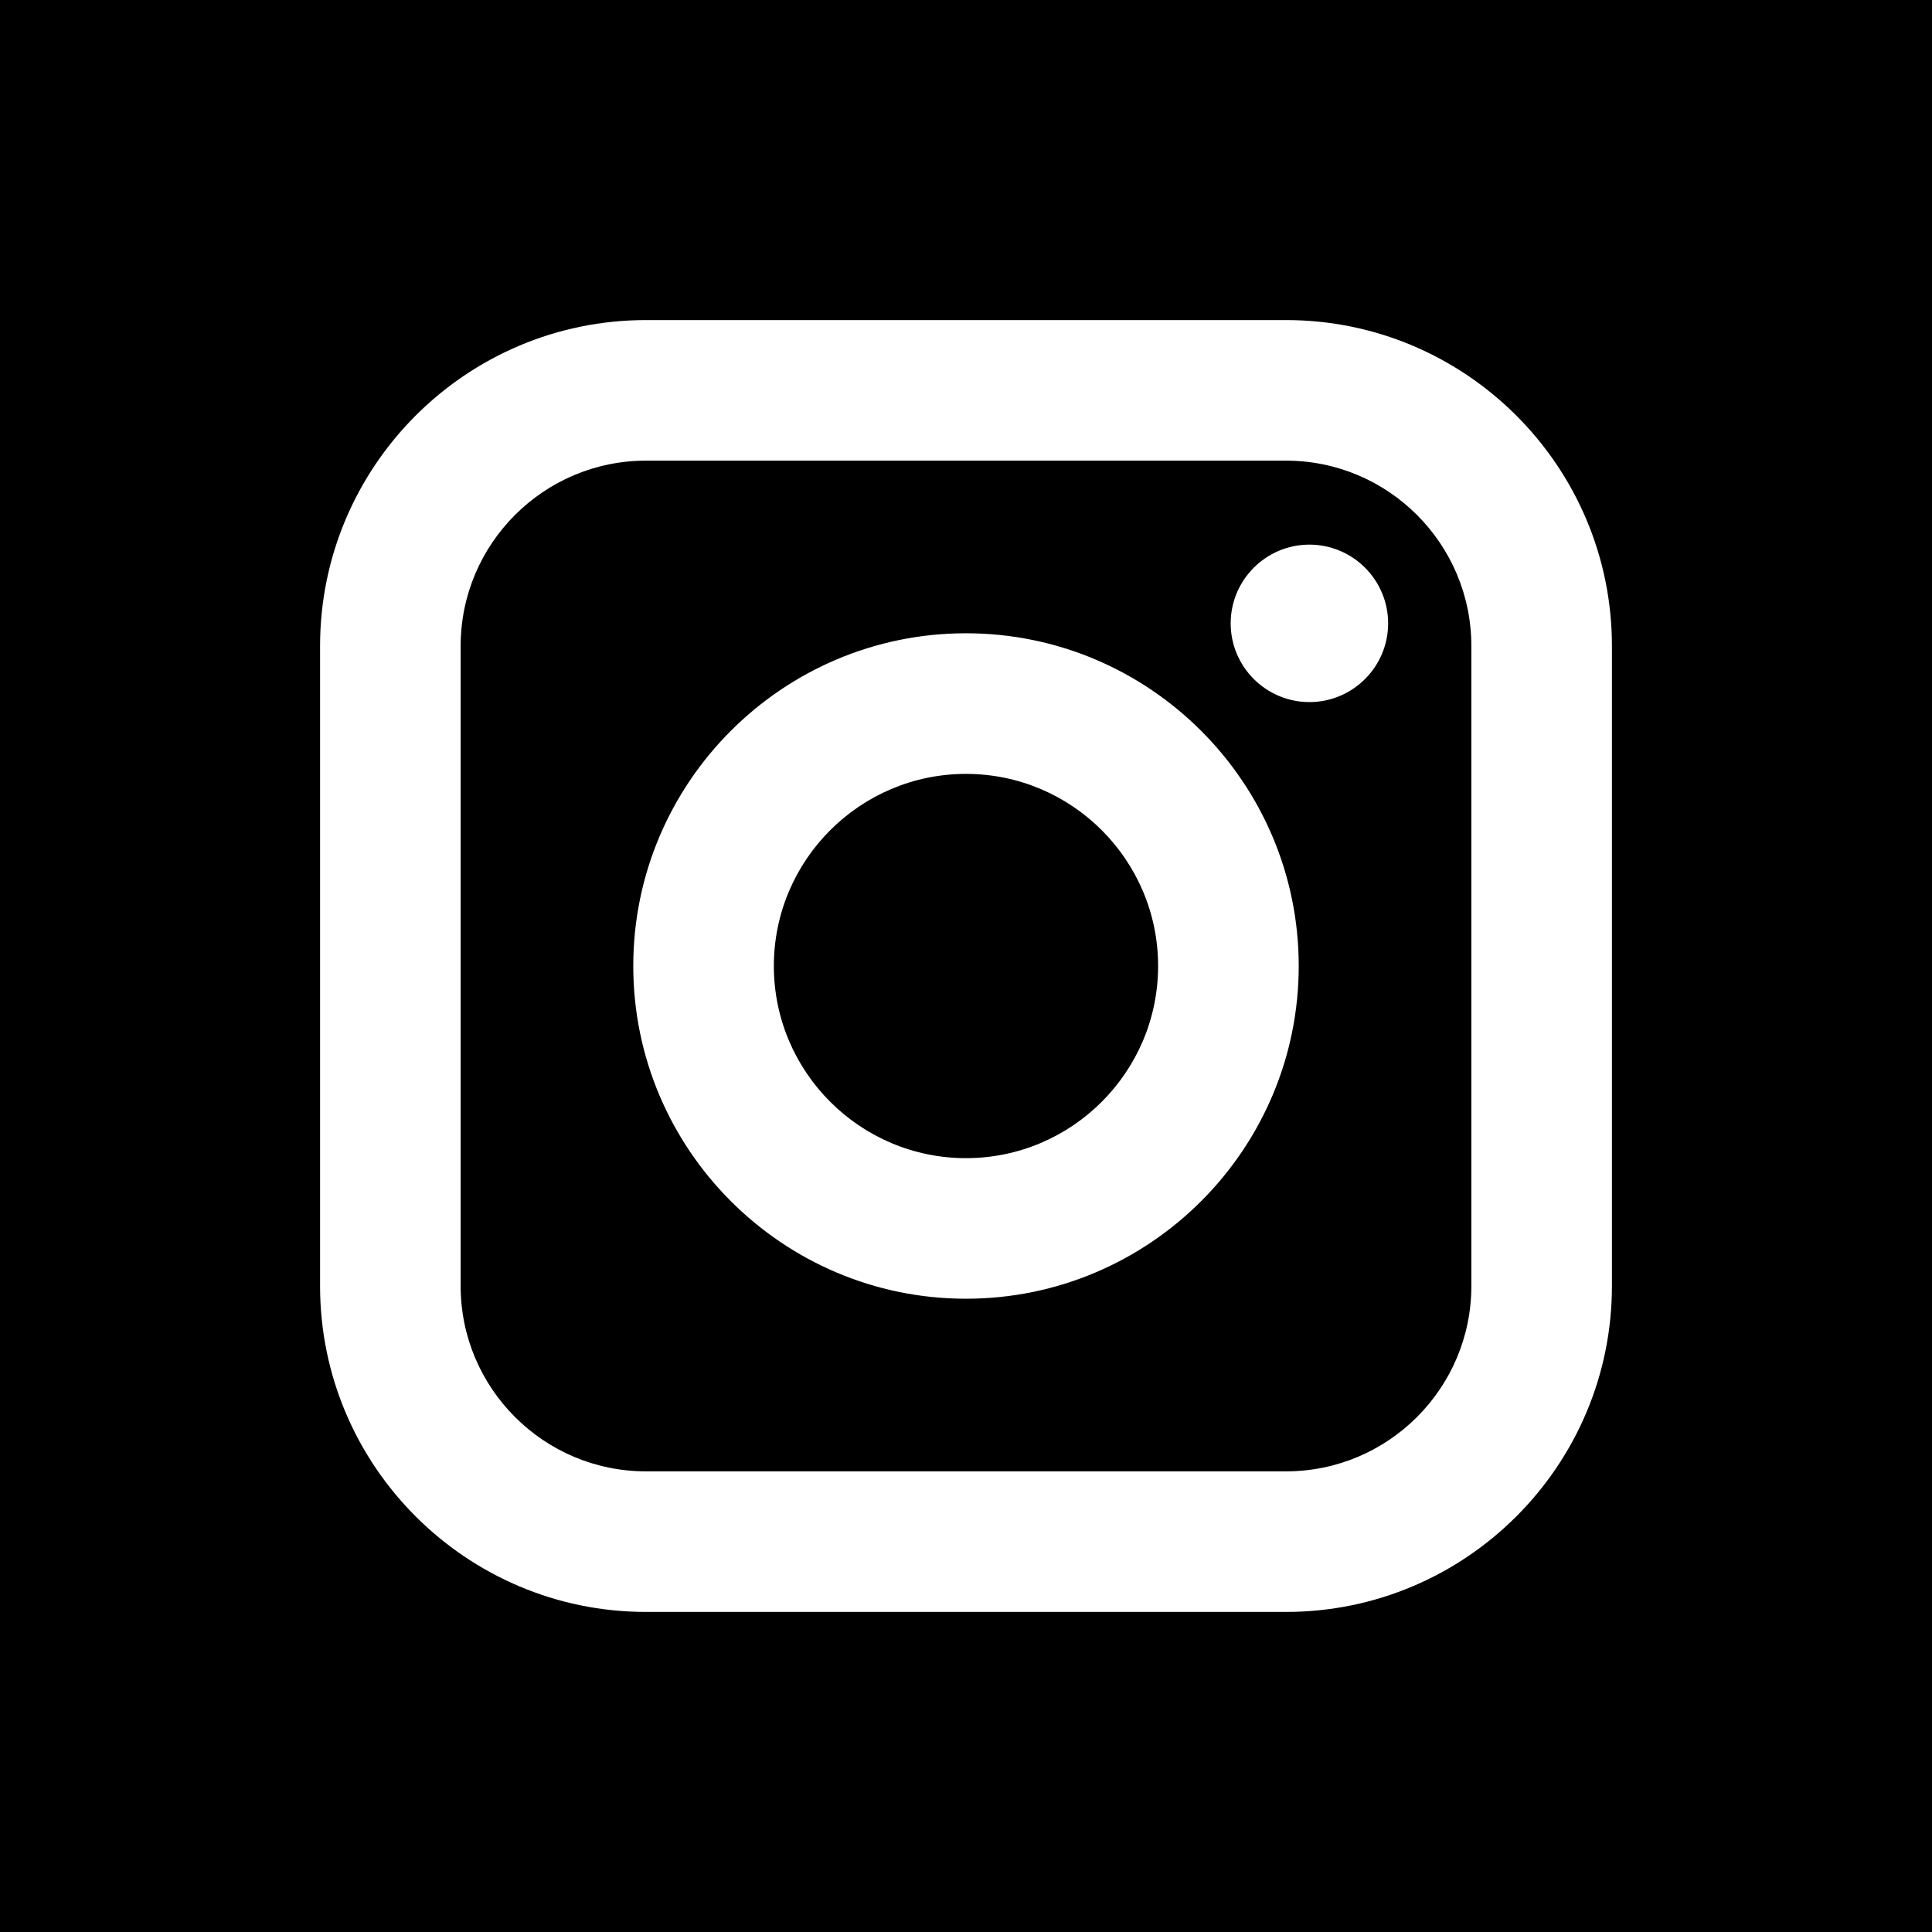
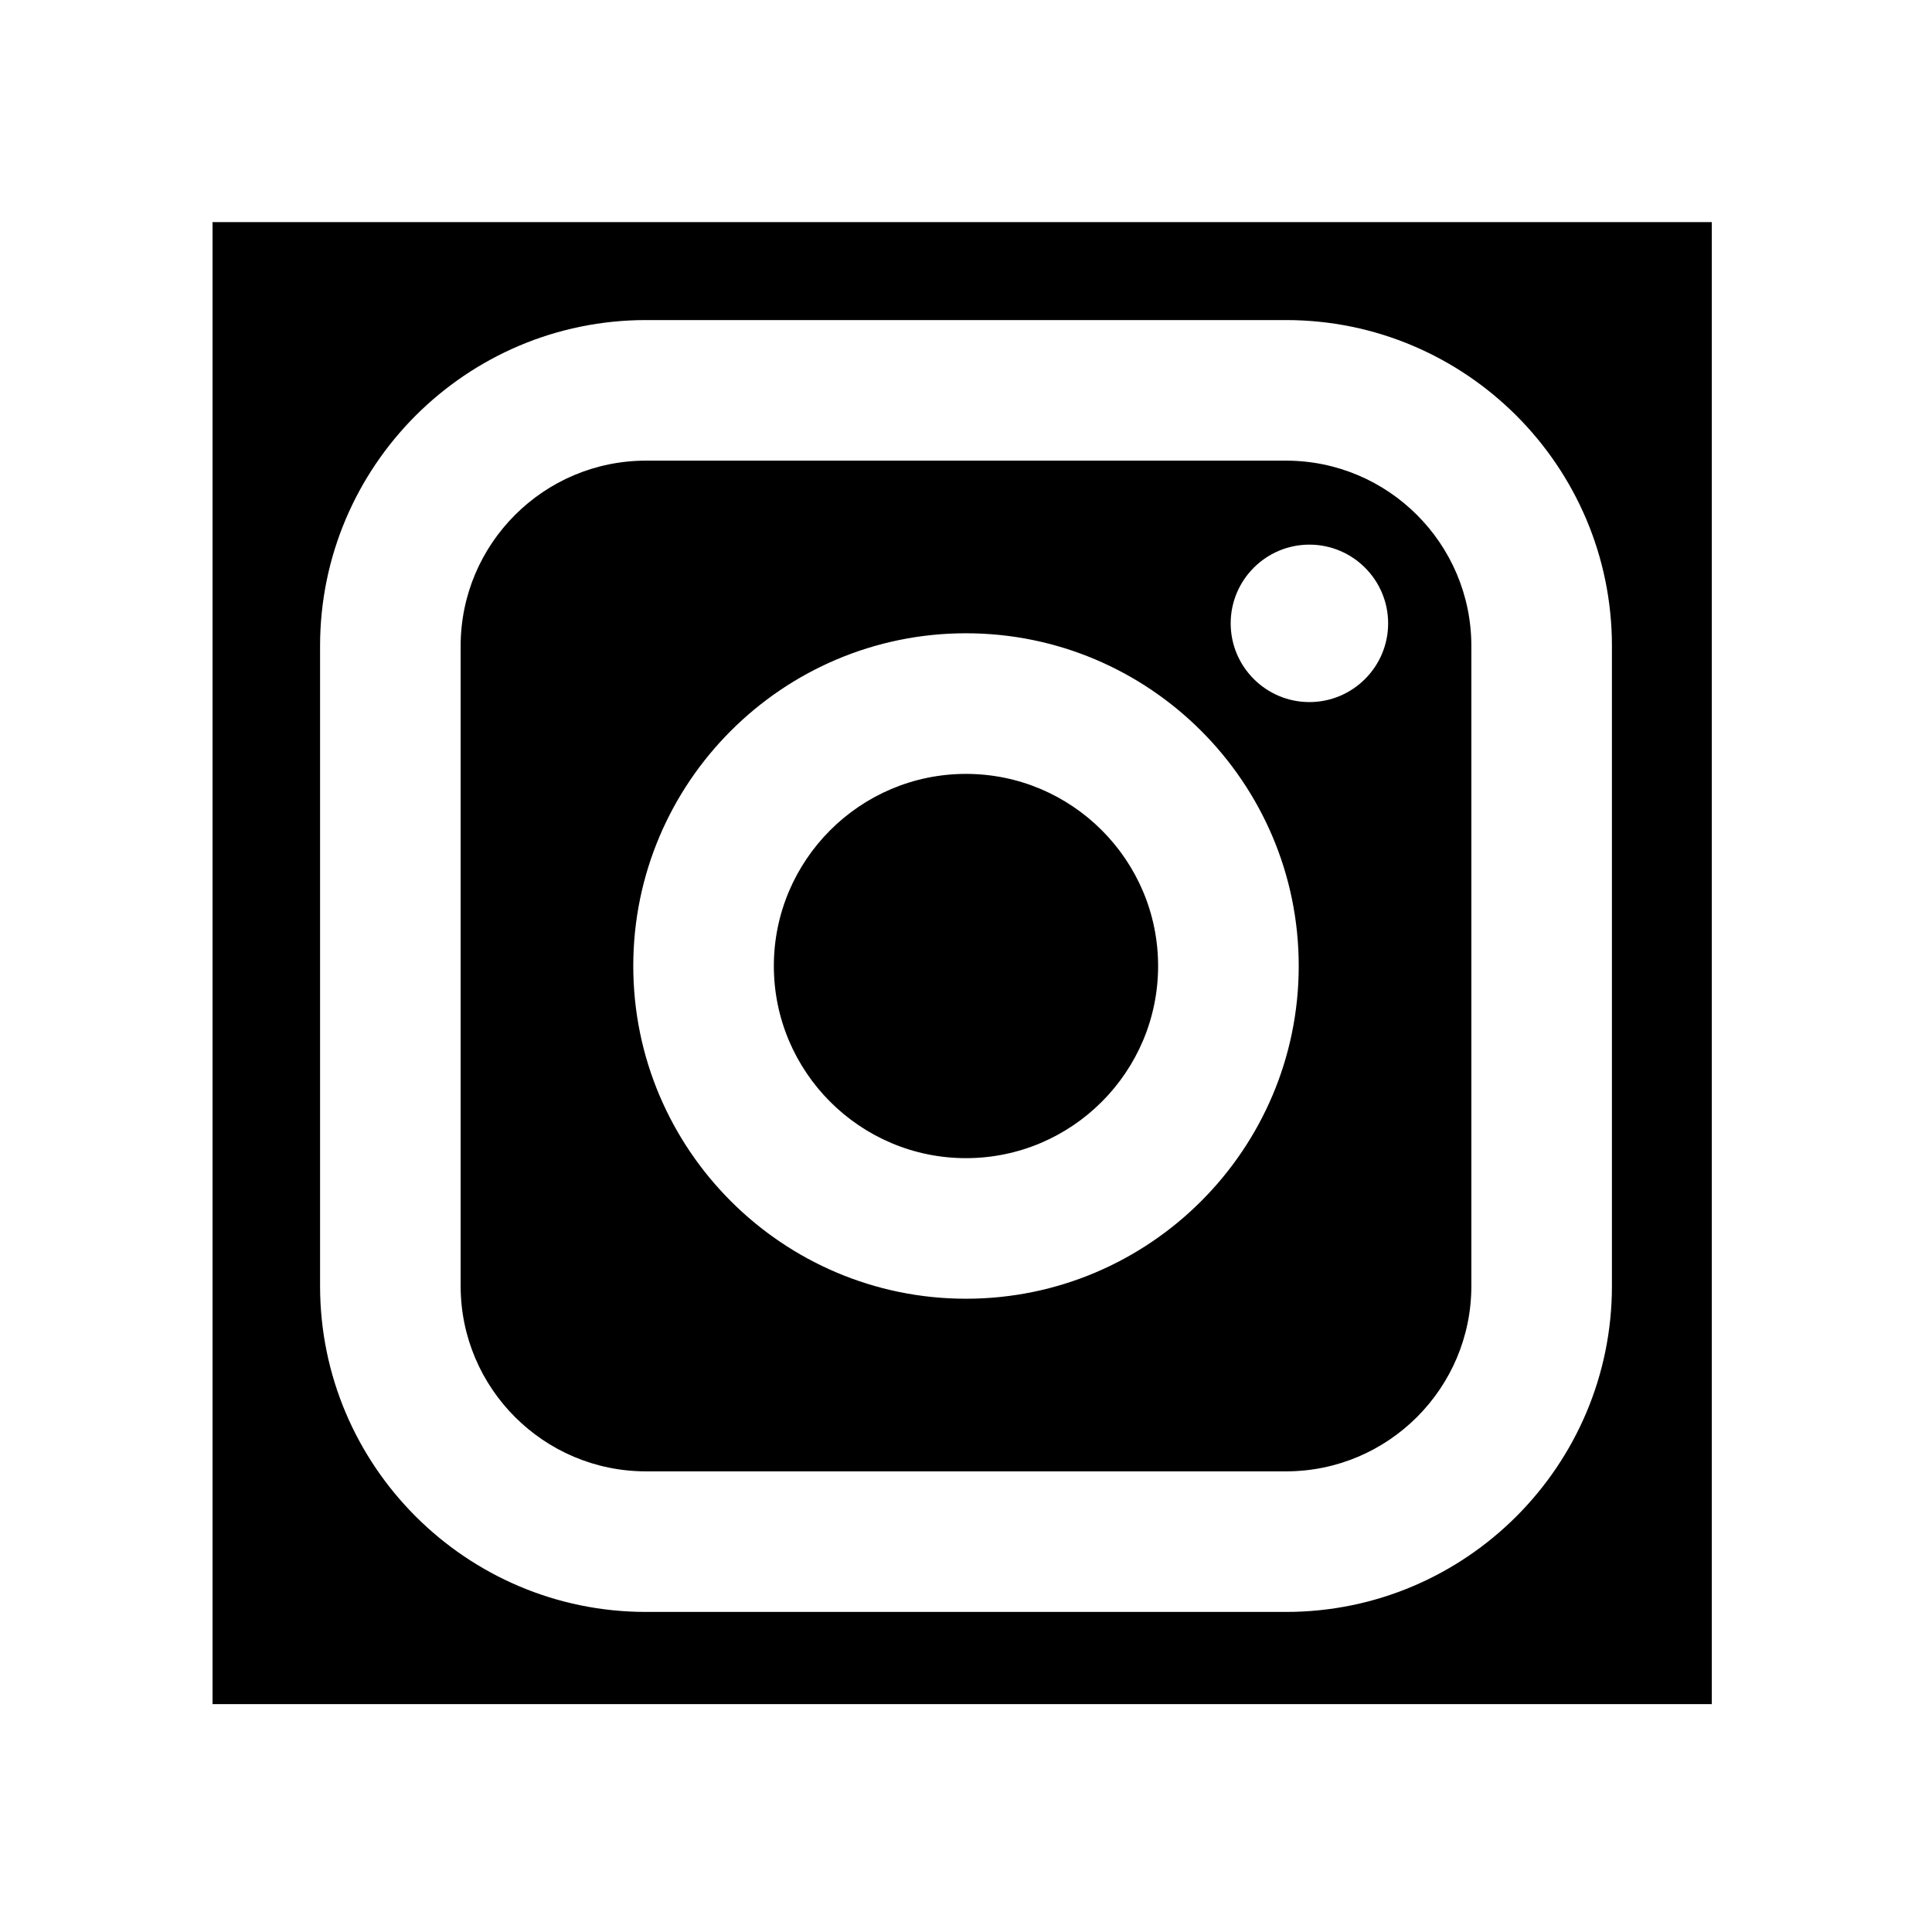
- <svg xmlns="http://www.w3.org/2000/svg" fill="#000000" height="800px" width="800px" version="1.1" id="Layer_1" viewBox="0 0 455.73 455.73" xml:space="preserve">
-   <path d="M227.86,182.55c-24.98,0-45.32,20.33-45.32,45.31c0,24.99,20.34,45.33,45.32,45.33c24.99,0,45.32-20.34,45.32-45.33  C273.18,202.88,252.85,182.55,227.86,182.55z M227.86,182.55c-24.98,0-45.32,20.33-45.32,45.31c0,24.99,20.34,45.33,45.32,45.33  c24.99,0,45.32-20.34,45.32-45.33C273.18,202.88,252.85,182.55,227.86,182.55z M303.36,108.66H152.37  c-24.1,0-43.71,19.61-43.71,43.71v150.99c0,24.1,19.61,43.71,43.71,43.71h150.99c24.1,0,43.71-19.61,43.71-43.71V152.37  C347.07,128.27,327.46,108.66,303.36,108.66z M227.86,306.35c-43.27,0-78.48-35.21-78.48-78.49c0-43.27,35.21-78.48,78.48-78.48  c43.28,0,78.49,35.21,78.49,78.48C306.35,271.14,271.14,306.35,227.86,306.35z M308.87,165.61c-10.24,0-18.57-8.33-18.57-18.57  s8.33-18.57,18.57-18.57s18.57,8.33,18.57,18.57S319.11,165.61,308.87,165.61z M227.86,182.55c-24.98,0-45.32,20.33-45.32,45.31  c0,24.99,20.34,45.33,45.32,45.33c24.99,0,45.32-20.34,45.32-45.33C273.18,202.88,252.85,182.55,227.86,182.55z M303.36,108.66  H152.37c-24.1,0-43.71,19.61-43.71,43.71v150.99c0,24.1,19.61,43.71,43.71,43.71h150.99c24.1,0,43.71-19.61,43.71-43.71V152.37  C347.07,128.27,327.46,108.66,303.36,108.66z M227.86,306.35c-43.27,0-78.48-35.21-78.48-78.49c0-43.27,35.21-78.48,78.48-78.48  c43.28,0,78.49,35.21,78.49,78.48C306.35,271.14,271.14,306.35,227.86,306.35z M308.87,165.61c-10.24,0-18.57-8.33-18.57-18.57  s8.33-18.57,18.57-18.57s18.57,8.33,18.57,18.57S319.11,165.61,308.87,165.61z M227.86,182.55c-24.98,0-45.32,20.33-45.32,45.31  c0,24.99,20.34,45.33,45.32,45.33c24.99,0,45.32-20.34,45.32-45.33C273.18,202.88,252.85,182.55,227.86,182.55z M0,0v455.73h455.73  V0H0z M380.23,303.36c0,42.39-34.48,76.87-76.87,76.87H152.37c-42.39,0-76.87-34.48-76.87-76.87V152.37  c0-42.39,34.48-76.87,76.87-76.87h150.99c42.39,0,76.87,34.48,76.87,76.87V303.36z M303.36,108.66H152.37  c-24.1,0-43.71,19.61-43.71,43.71v150.99c0,24.1,19.61,43.71,43.71,43.71h150.99c24.1,0,43.71-19.61,43.71-43.71V152.37  C347.07,128.27,327.46,108.66,303.36,108.66z M227.86,306.35c-43.27,0-78.48-35.21-78.48-78.49c0-43.27,35.21-78.48,78.48-78.48  c43.28,0,78.49,35.21,78.49,78.48C306.35,271.14,271.14,306.35,227.86,306.35z M308.87,165.61c-10.24,0-18.57-8.33-18.57-18.57  s8.33-18.57,18.57-18.57s18.57,8.33,18.57,18.57S319.11,165.61,308.87,165.61z M227.86,182.55c-24.98,0-45.32,20.33-45.32,45.31  c0,24.99,20.34,45.33,45.32,45.33c24.99,0,45.32-20.34,45.32-45.33C273.18,202.88,252.85,182.55,227.86,182.55z M227.86,182.55  c-24.98,0-45.32,20.33-45.32,45.31c0,24.99,20.34,45.33,45.32,45.33c24.99,0,45.32-20.34,45.32-45.33  C273.18,202.88,252.85,182.55,227.86,182.55z M227.86,182.55c-24.98,0-45.32,20.33-45.32,45.31c0,24.99,20.34,45.33,45.32,45.33  c24.99,0,45.32-20.34,45.32-45.33C273.18,202.88,252.85,182.55,227.86,182.55z M303.36,108.66H152.37  c-24.1,0-43.71,19.61-43.71,43.71v150.99c0,24.1,19.61,43.71,43.71,43.71h150.99c24.1,0,43.71-19.61,43.71-43.71V152.37  C347.07,128.27,327.46,108.66,303.36,108.66z M227.86,306.35c-43.27,0-78.48-35.21-78.48-78.49c0-43.27,35.21-78.48,78.48-78.48  c43.28,0,78.49,35.21,78.49,78.48C306.35,271.14,271.14,306.35,227.86,306.35z M308.87,165.61c-10.24,0-18.57-8.33-18.57-18.57  s8.33-18.57,18.57-18.57s18.57,8.33,18.57,18.57S319.11,165.61,308.87,165.61z M227.86,182.55c-24.98,0-45.32,20.33-45.32,45.31  c0,24.99,20.34,45.33,45.32,45.33c24.99,0,45.32-20.34,45.32-45.33C273.18,202.88,252.85,182.55,227.86,182.55z M227.86,182.55  c-24.98,0-45.32,20.33-45.32,45.31c0,24.99,20.34,45.33,45.32,45.33c24.99,0,45.32-20.34,45.32-45.33  C273.18,202.88,252.85,182.55,227.86,182.55z M227.86,182.55c-24.98,0-45.32,20.33-45.32,45.31c0,24.99,20.34,45.33,45.32,45.33  c24.99,0,45.32-20.34,45.32-45.33C273.18,202.88,252.85,182.55,227.86,182.55z M303.36,108.66H152.37  c-24.1,0-43.71,19.61-43.71,43.71v150.99c0,24.1,19.61,43.71,43.71,43.71h150.99c24.1,0,43.71-19.61,43.71-43.71V152.37  C347.07,128.27,327.46,108.66,303.36,108.66z M227.86,306.35c-43.27,0-78.48-35.21-78.48-78.49c0-43.27,35.21-78.48,78.48-78.48  c43.28,0,78.49,35.21,78.49,78.48C306.35,271.14,271.14,306.35,227.86,306.35z M308.87,165.61c-10.24,0-18.57-8.33-18.57-18.57  s8.33-18.57,18.57-18.57s18.57,8.33,18.57,18.57S319.11,165.61,308.87,165.61z M227.86,182.55c-24.98,0-45.32,20.33-45.32,45.31  c0,24.99,20.34,45.33,45.32,45.33c24.99,0,45.32-20.34,45.32-45.33C273.18,202.88,252.85,182.55,227.86,182.55z" />
+ <svg xmlns="http://www.w3.org/2000/svg" fill="#000000" height="800" width="800" version="1.1" id="Layer_1" viewBox="0 0 455.73 455.73" xml:space="preserve">
+   <defs id="defs1">
+     <clipPath clipPathUnits="userSpaceOnUse" id="clipPath7">
+       <rect style="opacity:0;fill:#ff0000;stroke-width:0.57" id="rect8" width="353.654" height="349.589" x="50.135" y="52.393" />
+     </clipPath>
+   </defs>
+   <path d="m 227.86,182.55 c -24.98,0 -45.32,20.33 -45.32,45.31 0,24.99 20.34,45.33 45.32,45.33 24.99,0 45.32,-20.34 45.32,-45.33 0,-24.98 -20.33,-45.31 -45.32,-45.31 z m 0,0 c -24.98,0 -45.32,20.33 -45.32,45.31 0,24.99 20.34,45.33 45.32,45.33 24.99,0 45.32,-20.34 45.32,-45.33 0,-24.98 -20.33,-45.31 -45.32,-45.31 z m 75.5,-73.89 H 152.37 c -24.1,0 -43.71,19.61 -43.71,43.71 v 150.99 c 0,24.1 19.61,43.71 43.71,43.71 h 150.99 c 24.1,0 43.71,-19.61 43.71,-43.71 V 152.37 c 0,-24.1 -19.61,-43.71 -43.71,-43.71 z m -75.5,197.69 c -43.27,0 -78.48,-35.21 -78.48,-78.49 0,-43.27 35.21,-78.48 78.48,-78.48 43.28,0 78.49,35.21 78.49,78.48 0,43.28 -35.21,78.49 -78.49,78.49 z m 81.01,-140.74 c -10.24,0 -18.57,-8.33 -18.57,-18.57 0,-10.24 8.33,-18.57 18.57,-18.57 10.24,0 18.57,8.33 18.57,18.57 0,10.24 -8.33,18.57 -18.57,18.57 z m -81.01,16.94 c -24.98,0 -45.32,20.33 -45.32,45.31 0,24.99 20.34,45.33 45.32,45.33 24.99,0 45.32,-20.34 45.32,-45.33 0,-24.98 -20.33,-45.31 -45.32,-45.31 z m 75.5,-73.89 H 152.37 c -24.1,0 -43.71,19.61 -43.71,43.71 v 150.99 c 0,24.1 19.61,43.71 43.71,43.71 h 150.99 c 24.1,0 43.71,-19.61 43.71,-43.71 V 152.37 c 0,-24.1 -19.61,-43.71 -43.71,-43.71 z m -75.5,197.69 c -43.27,0 -78.48,-35.21 -78.48,-78.49 0,-43.27 35.21,-78.48 78.48,-78.48 43.28,0 78.49,35.21 78.49,78.48 0,43.28 -35.21,78.49 -78.49,78.49 z m 81.01,-140.74 c -10.24,0 -18.57,-8.33 -18.57,-18.57 0,-10.24 8.33,-18.57 18.57,-18.57 10.24,0 18.57,8.33 18.57,18.57 0,10.24 -8.33,18.57 -18.57,18.57 z m -81.01,16.94 c -24.98,0 -45.32,20.33 -45.32,45.31 0,24.99 20.34,45.33 45.32,45.33 24.99,0 45.32,-20.34 45.32,-45.33 0,-24.98 -20.33,-45.31 -45.32,-45.31 z M 0,0 V 455.73 H 455.73 V 0 H 12.195 Z m 380.23,303.36 c 0,42.39 -34.48,76.87 -76.87,76.87 H 152.37 c -42.39,0 -76.87,-34.48 -76.87,-76.87 V 152.37 c 0,-42.39 34.48,-76.87 76.87,-76.87 h 150.99 c 42.39,0 76.87,34.48 76.87,76.87 z M 303.36,108.66 H 152.37 c -24.1,0 -43.71,19.61 -43.71,43.71 v 150.99 c 0,24.1 19.61,43.71 43.71,43.71 h 150.99 c 24.1,0 43.71,-19.61 43.71,-43.71 V 152.37 c 0,-24.1 -19.61,-43.71 -43.71,-43.71 z m -75.5,197.69 c -43.27,0 -78.48,-35.21 -78.48,-78.49 0,-43.27 35.21,-78.48 78.48,-78.48 43.28,0 78.49,35.21 78.49,78.48 0,43.28 -35.21,78.49 -78.49,78.49 z m 81.01,-140.74 c -10.24,0 -18.57,-8.33 -18.57,-18.57 0,-10.24 8.33,-18.57 18.57,-18.57 10.24,0 18.57,8.33 18.57,18.57 0,10.24 -8.33,18.57 -18.57,18.57 z m -81.01,16.94 c -24.98,0 -45.32,20.33 -45.32,45.31 0,24.99 20.34,45.33 45.32,45.33 24.99,0 45.32,-20.34 45.32,-45.33 0,-24.98 -20.33,-45.31 -45.32,-45.31 z m 0,0 c -24.98,0 -45.32,20.33 -45.32,45.31 0,24.99 20.34,45.33 45.32,45.33 24.99,0 45.32,-20.34 45.32,-45.33 0,-24.98 -20.33,-45.31 -45.32,-45.31 z m 0,0 c -24.98,0 -45.32,20.33 -45.32,45.31 0,24.99 20.34,45.33 45.32,45.33 24.99,0 45.32,-20.34 45.32,-45.33 0,-24.98 -20.33,-45.31 -45.32,-45.31 z m 75.5,-73.89 H 152.37 c -24.1,0 -43.71,19.61 -43.71,43.71 v 150.99 c 0,24.1 19.61,43.71 43.71,43.71 h 150.99 c 24.1,0 43.71,-19.61 43.71,-43.71 V 152.37 c 0,-24.1 -19.61,-43.71 -43.71,-43.71 z m -75.5,197.69 c -43.27,0 -78.48,-35.21 -78.48,-78.49 0,-43.27 35.21,-78.48 78.48,-78.48 43.28,0 78.49,35.21 78.49,78.48 0,43.28 -35.21,78.49 -78.49,78.49 z m 81.01,-140.74 c -10.24,0 -18.57,-8.33 -18.57,-18.57 0,-10.24 8.33,-18.57 18.57,-18.57 10.24,0 18.57,8.33 18.57,18.57 0,10.24 -8.33,18.57 -18.57,18.57 z m -81.01,16.94 c -24.98,0 -45.32,20.33 -45.32,45.31 0,24.99 20.34,45.33 45.32,45.33 24.99,0 45.32,-20.34 45.32,-45.33 0,-24.98 -20.33,-45.31 -45.32,-45.31 z m 0,0 c -24.98,0 -45.32,20.33 -45.32,45.31 0,24.99 20.34,45.33 45.32,45.33 24.99,0 45.32,-20.34 45.32,-45.33 0,-24.98 -20.33,-45.31 -45.32,-45.31 z m 0,0 c -24.98,0 -45.32,20.33 -45.32,45.31 0,24.99 20.34,45.33 45.32,45.33 24.99,0 45.32,-20.34 45.32,-45.33 0,-24.98 -20.33,-45.31 -45.32,-45.31 z m 75.5,-73.89 H 152.37 c -24.1,0 -43.71,19.61 -43.71,43.71 v 150.99 c 0,24.1 19.61,43.71 43.71,43.71 h 150.99 c 24.1,0 43.71,-19.61 43.71,-43.71 V 152.37 c 0,-24.1 -19.61,-43.71 -43.71,-43.71 z m -75.5,197.69 c -43.27,0 -78.48,-35.21 -78.48,-78.49 0,-43.27 35.21,-78.48 78.48,-78.48 43.28,0 78.49,35.21 78.49,78.48 0,43.28 -35.21,78.49 -78.49,78.49 z m 81.01,-140.74 c -10.24,0 -18.57,-8.33 -18.57,-18.57 0,-10.24 8.33,-18.57 18.57,-18.57 10.24,0 18.57,8.33 18.57,18.57 0,10.24 -8.33,18.57 -18.57,18.57 z m -81.01,16.94 c -24.98,0 -45.32,20.33 -45.32,45.31 0,24.99 20.34,45.33 45.32,45.33 24.99,0 45.32,-20.34 45.32,-45.33 0,-24.98 -20.33,-45.31 -45.32,-45.31 z" id="path1" clip-path="url(#clipPath7)" />
+   <rect style="opacity:0;fill:#ff0000;stroke-width:0.57" id="rect1" width="317.069" height="316.166" x="68.653" y="69.556" />
+   <rect style="opacity:0;fill:#ff0000;stroke-width:0.57" id="rect2" width="4.517" height="12.647" x="182.924" y="-0.903" />
+   <rect style="opacity:0;fill:#ff0000;stroke-width:0.57" id="rect3" width="328.812" height="320.231" x="55.103" y="70.008" />
+   <rect style="opacity:0;fill:#ff0000;stroke-width:0.57" id="rect4" width="69.105" height="144.081" x="76.783" y="73.17" />
+   <rect style="opacity:0;fill:#ff0000;stroke-width:0.57" id="rect5" width="317.069" height="315.714" x="67.75" y="70.008" />
+   <ellipse style="opacity:0;fill:#ff0000;stroke-width:0.57" id="path8" cx="53.522" cy="95.527" rx="42.682" ry="53.522" />
+   <ellipse style="opacity:0;fill:#ff0000;stroke-width:0.57" id="path9" cx="78.364" cy="58.491" rx="1.129" ry="0.677" />
+   <path style="opacity:0;fill:#ff0000;stroke-width:0.57" id="path10" d="m 88.526,59.62 a 16.937,9.485 0 0 1 -1.611,4.038 L 71.589,59.62 Z" />
+   <path style="opacity:0;fill:#ff0000;stroke-width:0.57" id="path11" d="m 123.305,98.463 a 27.777,41.553 0 0 1 -2.643,17.689 L 95.527,98.463 Z" />
+   <path style="opacity:0;fill:#ff0000;stroke-width:0.57" id="path12" d="m 92.591,82.907 a 11.517,13.776 0 0 1 -3.57,9.944 l -7.947,-9.971 z" />
+   <path style="opacity:0;fill:#ff0000;stroke-width:0.57" id="path13" d="M 253.623,78.539 A 154.469,134.37 0 0 1 385.492,195.361 154.469,134.37 0 0 1 289.71,336.3 154.469,134.37 0 0 1 108.48,292.111 l 123.676,-80.506 z" />
</svg>
